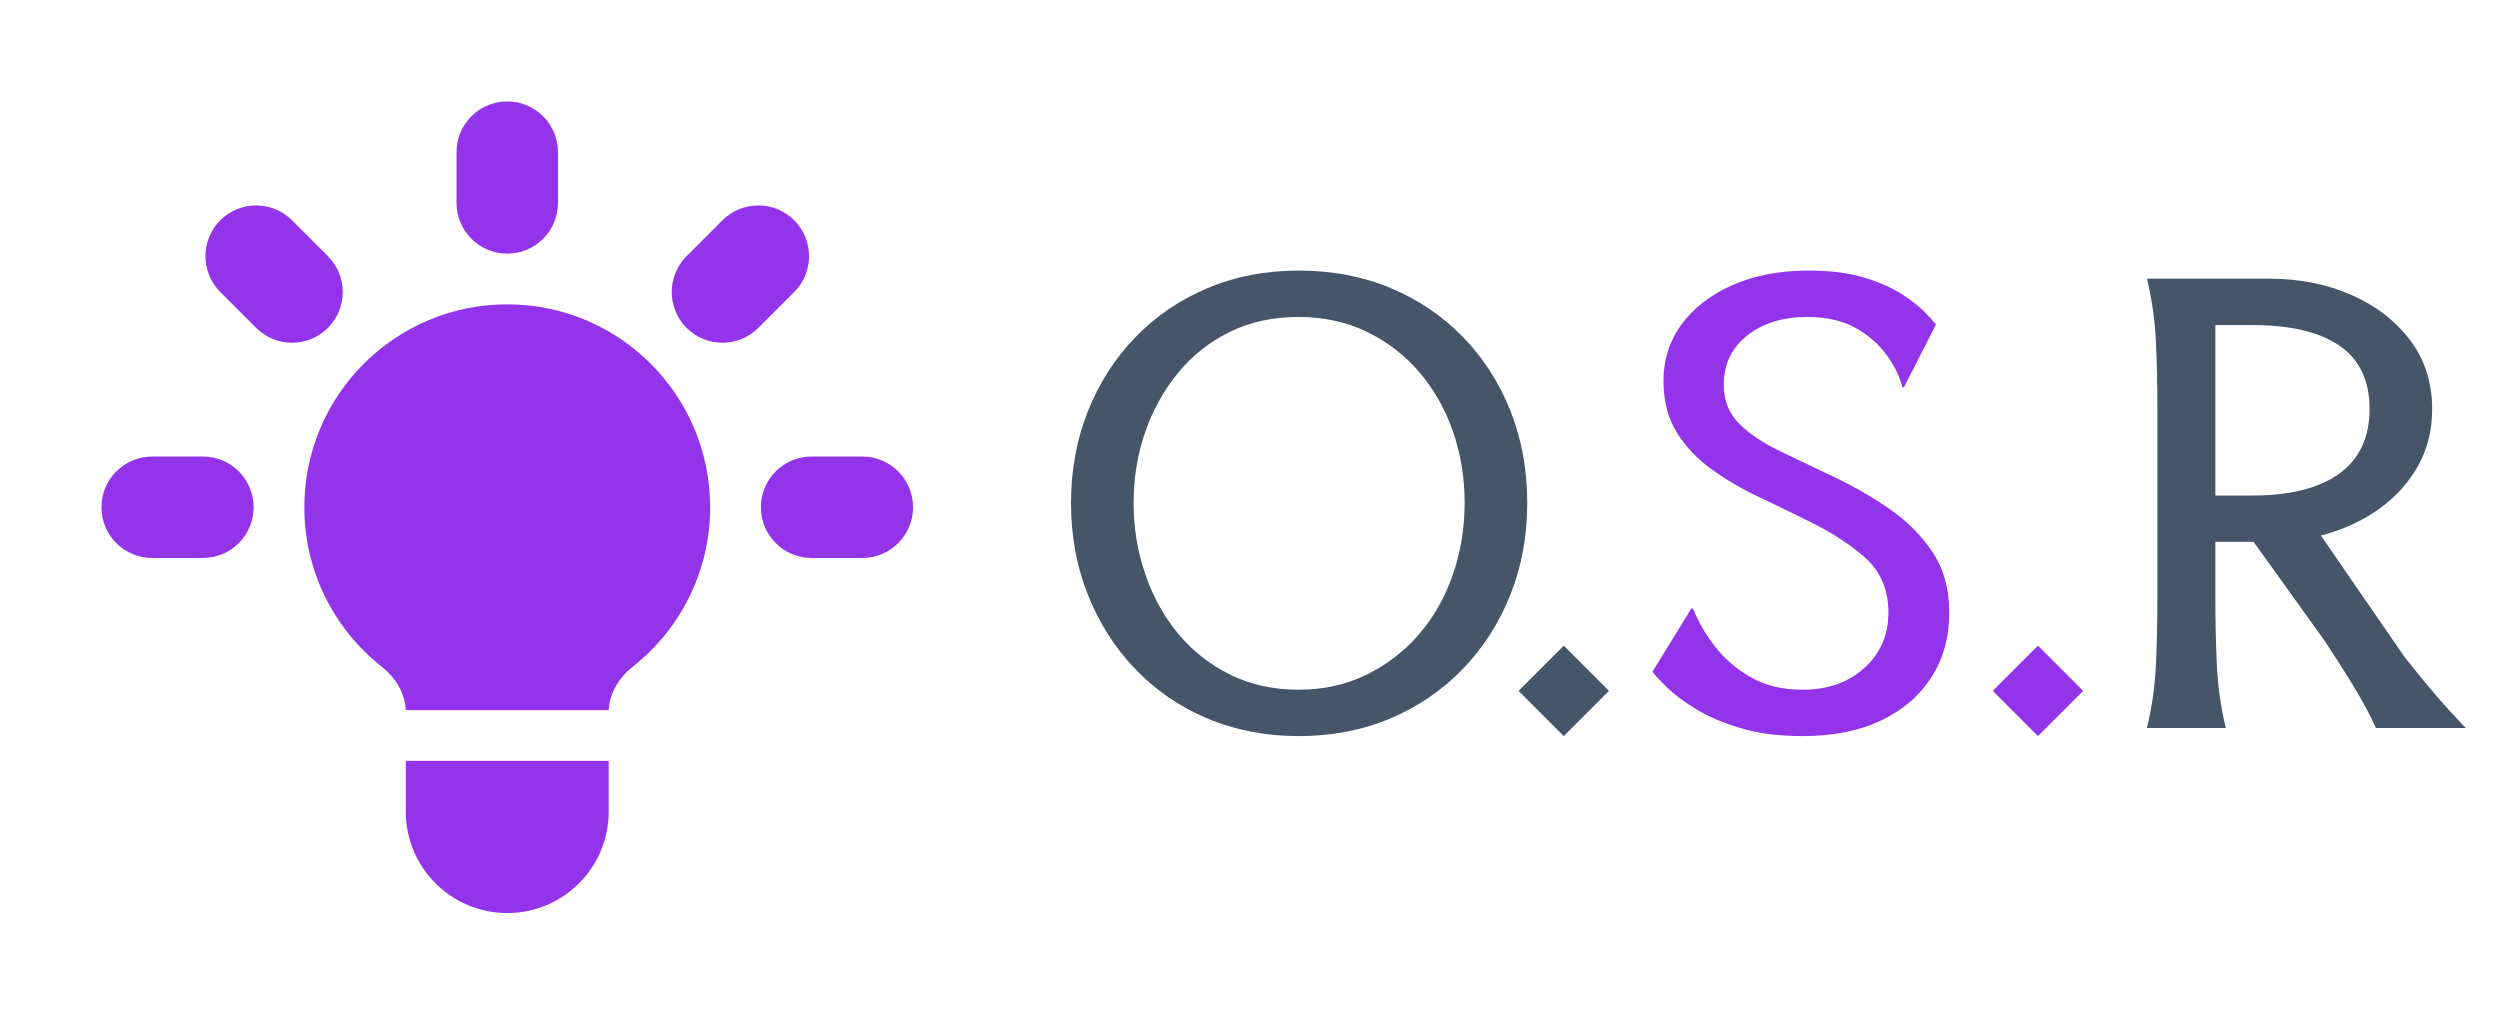
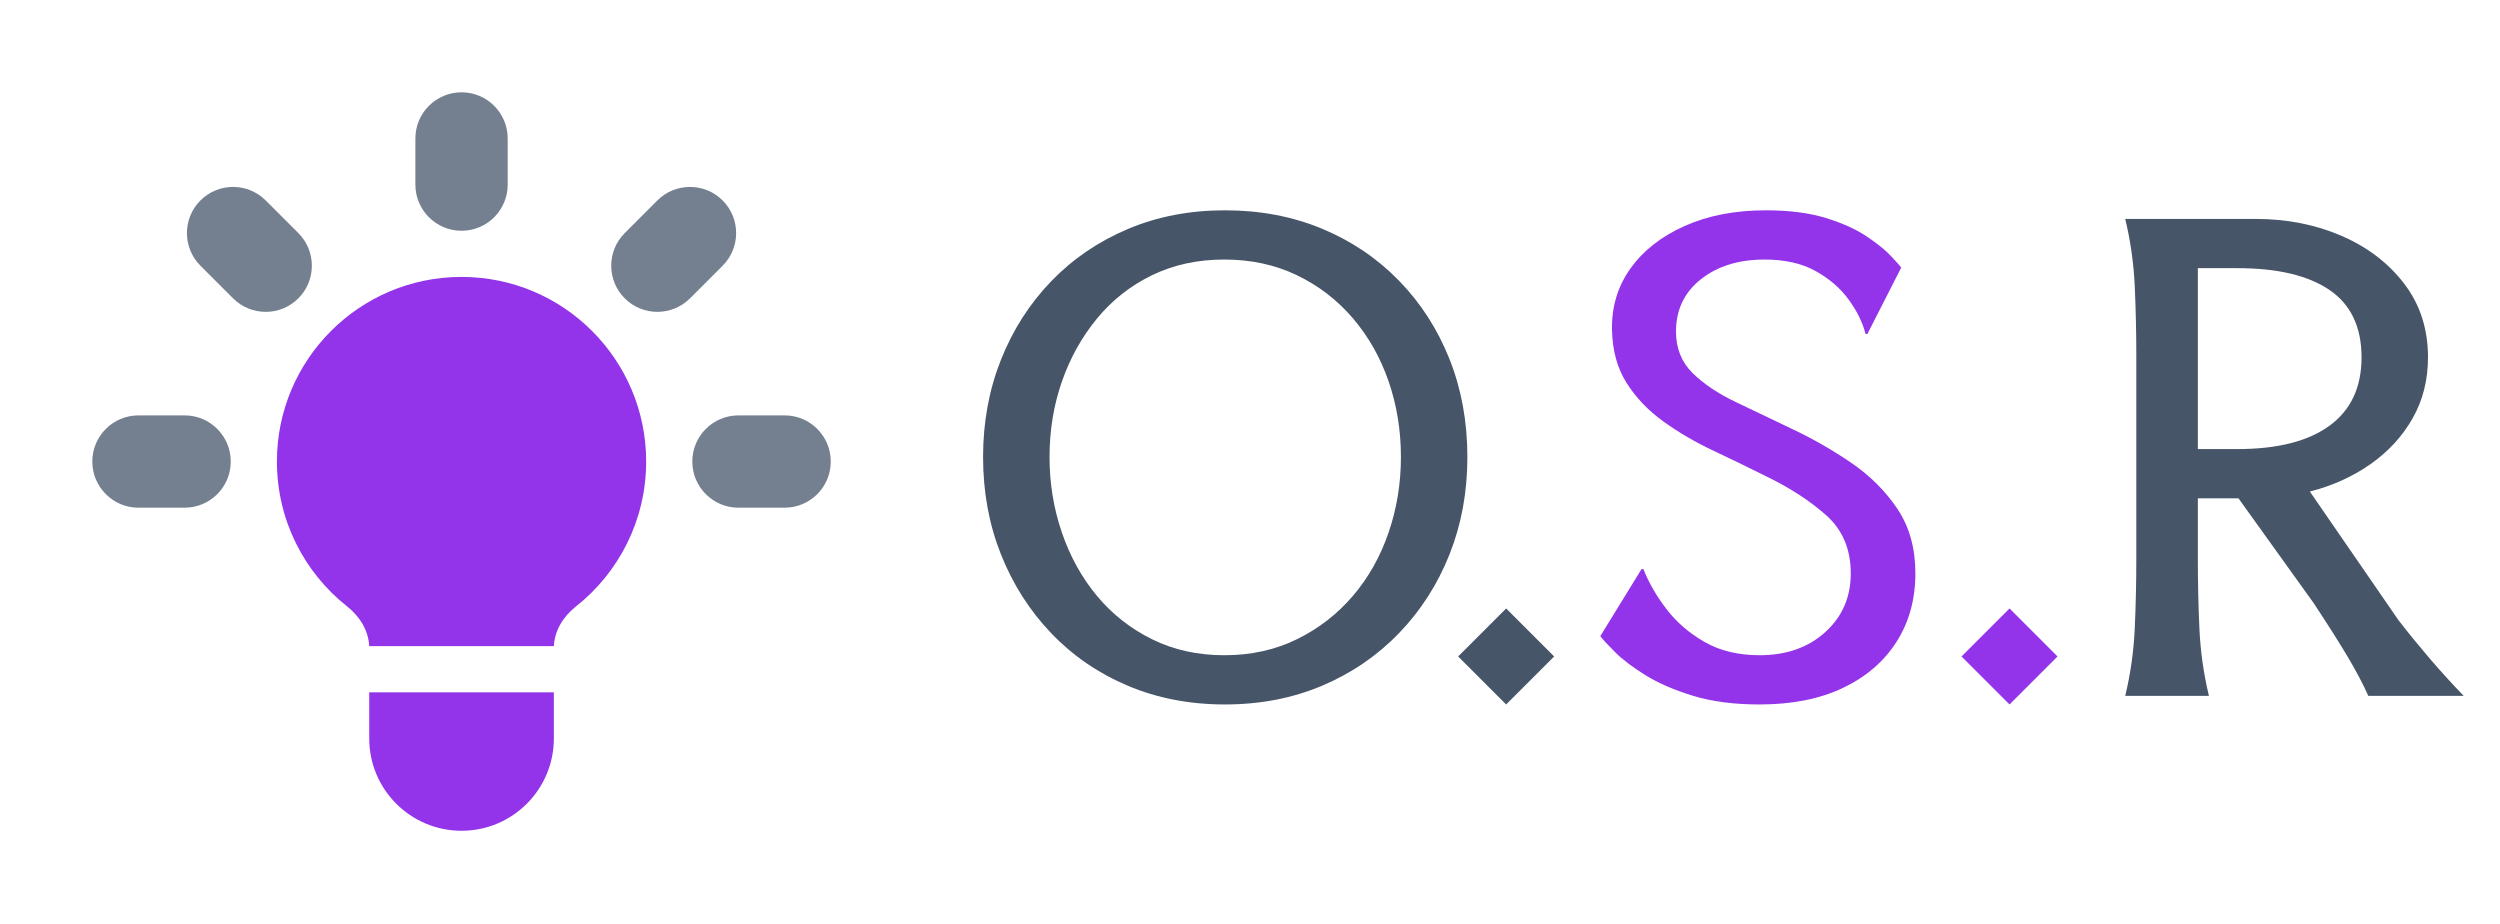
- <svg xmlns="http://www.w3.org/2000/svg" width="138" height="56" viewBox="0 0 138 56" fill="none">
+ <svg xmlns="http://www.w3.org/2000/svg" width="130" height="48" viewBox="0 0 130 48" fill="none">
  <g>
+     <rect width="130" height="48" fill-rule="evenodd" />
    <g>
      <g>
-         <rect width="56" height="56" />
-         <g transform="translate(5.6 5.6)">
-           <path d="M5.6 2.8C5.6 1.254 4.346 0 2.8 0C1.254 0 0 1.254 0 2.8C0 2.8 0 5.6 0 5.6C0 7.146 1.254 8.4 2.8 8.4C4.346 8.4 5.6 7.146 5.6 5.6C5.6 5.6 5.6 2.8 5.6 2.8Z" fill="#9333EA" fill-rule="evenodd" transform="translate(19.6 0)" />
-           <path d="M6.76 4.78C7.853 3.686 7.853 1.914 6.76 0.82C5.666 -0.273 3.893 -0.273 2.8 0.82C2.8 0.82 0.82 2.8 0.82 2.8C-0.273 3.893 -0.273 5.666 0.82 6.76C1.913 7.853 3.686 7.853 4.78 6.76C4.78 6.76 6.76 4.78 6.76 4.78Z" fill="#9333EA" fill-rule="evenodd" transform="translate(31.48 5.74)" />
-           <path d="M8.4 2.8C8.4 4.346 7.146 5.6 5.6 5.6C5.6 5.6 2.8 5.6 2.8 5.6C1.254 5.6 0 4.346 0 2.8C0 1.254 1.254 0 2.8 0C2.8 0 5.6 0 5.6 0C7.146 0 8.4 1.254 8.4 2.8Z" fill="#9333EA" fill-rule="evenodd" transform="translate(36.4 19.6)" />
-           <path d="M2.8 6.76C3.893 7.853 5.666 7.853 6.76 6.76C7.853 5.666 7.853 3.893 6.76 2.8C6.76 2.8 4.78 0.82 4.78 0.82C3.686 -0.273 1.914 -0.273 0.82 0.82C-0.273 1.914 -0.273 3.686 0.82 4.78C0.82 4.78 2.8 6.76 2.8 6.76Z" fill="#9333EA" fill-rule="evenodd" transform="translate(5.74 5.74)" />
-           <path d="M8.4 2.8C8.4 4.346 7.146 5.6 5.6 5.6C5.6 5.6 2.8 5.6 2.8 5.6C1.254 5.6 0 4.346 0 2.8C0 1.254 1.254 0 2.8 0C2.8 0 5.6 0 5.6 0C7.146 0 8.4 1.254 8.4 2.8Z" fill="#9333EA" fill-rule="evenodd" transform="translate(0 19.6)" />
-           <path d="M0 0L11.2 0C11.2 0 11.2 2.8 11.2 2.8C11.2 5.893 8.693 8.4 5.6 8.4C2.507 8.4 0 5.893 0 2.8C0 2.8 0 0 0 0Z" fill="#9333EA" fill-rule="evenodd" transform="translate(16.8 36.4)" />
-           <path d="M16.802 22.4C16.843 21.447 17.381 20.59 18.135 19.995C20.733 17.944 22.4 14.767 22.4 11.2C22.4 5.014 17.386 0 11.2 0C5.014 0 0 5.014 0 11.2C0 14.767 1.667 17.944 4.265 19.995C5.019 20.59 5.557 21.447 5.598 22.4C5.598 22.4 16.802 22.4 16.802 22.4Z" fill="#9333EA" fill-rule="evenodd" transform="translate(11.2 11.2)" />
+         <rect width="48" height="48" />
+         <g transform="translate(4.8 4.8)">
+           <path d="M4.8 2.4C4.8 1.075 3.726 0 2.4 0C1.075 0 0 1.075 0 2.4C0 2.4 0 4.8 0 4.8C0 6.125 1.075 7.2 2.4 7.2C3.726 7.2 4.8 6.125 4.8 4.8C4.8 4.8 4.8 2.4 4.8 2.4Z" fill="#748090" fill-rule="evenodd" transform="translate(16.8 0)" />
+           <path d="M5.794 4.097C6.731 3.16 6.731 1.64 5.794 0.703C4.857 -0.234 3.337 -0.234 2.4 0.703C2.4 0.703 0.703 2.4 0.703 2.4C-0.234 3.337 -0.234 4.857 0.703 5.794C1.64 6.731 3.16 6.731 4.097 5.794C4.097 5.794 5.794 4.097 5.794 4.097Z" fill="#748090" fill-rule="evenodd" transform="translate(26.983 4.92)" />
+           <path d="M7.2 2.4C7.2 3.726 6.126 4.8 4.8 4.8C4.8 4.8 2.4 4.8 2.4 4.8C1.074 4.8 0 3.726 0 2.4C0 1.075 1.074 0 2.4 0C2.4 0 4.8 0 4.8 0C6.126 0 7.2 1.075 7.2 2.4Z" fill="#748090" fill-rule="evenodd" transform="translate(31.2 16.8)" />
+           <path d="M2.4 5.794C3.337 6.731 4.857 6.731 5.794 5.794C6.731 4.857 6.731 3.337 5.794 2.4C5.794 2.4 4.097 0.703 4.097 0.703C3.16 -0.234 1.64 -0.234 0.703 0.703C-0.234 1.64 -0.234 3.16 0.703 4.097C0.703 4.097 2.4 5.794 2.4 5.794Z" fill="#748090" fill-rule="evenodd" transform="translate(4.92 4.92)" />
+           <path d="M7.2 2.4C7.2 3.726 6.125 4.8 4.8 4.8C4.8 4.8 2.4 4.8 2.4 4.8C1.075 4.8 0 3.726 0 2.4C0 1.075 1.075 0 2.4 0C2.4 0 4.8 0 4.8 0C6.125 0 7.2 1.075 7.2 2.4Z" fill="#748090" fill-rule="evenodd" transform="translate(0 16.8)" />
+           <path d="M0 0L9.6 0C9.6 0 9.6 2.4 9.6 2.4C9.6 5.051 7.451 7.2 4.8 7.2C2.149 7.2 0 5.051 0 2.4C0 2.4 0 0 0 0Z" fill="#9333EA" fill-rule="evenodd" transform="translate(14.4 31.2)" />
+           <path d="M14.402 19.2C14.437 18.383 14.898 17.649 15.544 17.139C17.771 15.381 19.2 12.657 19.2 9.6C19.2 4.298 14.902 0 9.6 0C4.298 0 0 4.298 0 9.6C0 12.657 1.429 15.381 3.656 17.139C4.302 17.649 4.763 18.383 4.798 19.2C4.798 19.2 14.402 19.2 14.402 19.2Z" fill="#9333EA" fill-rule="evenodd" transform="translate(9.6 9.6)" />
        </g>
      </g>
    </g>
-     <g transform="translate(58 7)">
+     <g transform="translate(50 3)">
      <path d="M13.696 33.632Q10.944 33.632 8.64 32.656Q6.336 31.68 4.656 29.92Q2.976 28.16 2.048 25.824Q1.12 23.488 1.12 20.768Q1.12 18.048 2.048 15.712Q2.976 13.376 4.656 11.632Q6.336 9.888 8.64 8.912Q10.944 7.936 13.696 7.936Q16.448 7.936 18.752 8.896Q21.056 9.856 22.752 11.6Q24.448 13.344 25.376 15.68Q26.304 18.016 26.304 20.768Q26.304 23.488 25.376 25.824Q24.448 28.16 22.752 29.92Q21.056 31.68 18.752 32.656Q16.448 33.632 13.696 33.632ZM13.664 31.072Q15.744 31.072 17.44 30.24Q19.136 29.408 20.352 27.984Q21.568 26.56 22.208 24.688Q22.848 22.816 22.848 20.768Q22.848 18.688 22.208 16.832Q21.568 14.976 20.352 13.552Q19.136 12.128 17.44 11.312Q15.744 10.496 13.664 10.496Q11.584 10.496 9.904 11.312Q8.224 12.128 7.04 13.568Q5.856 15.008 5.216 16.848Q4.576 18.688 4.576 20.768Q4.576 22.816 5.216 24.688Q5.856 26.56 7.04 27.984Q8.224 29.408 9.904 30.24Q11.584 31.072 13.664 31.072ZM28.32 28.64L30.816 31.136L28.32 33.632L25.824 31.136L28.32 28.64Z" fill="#475569" />
      <path d="M16.768 10.912L15.008 14.368L14.912 14.368Q14.688 13.472 14.032 12.576Q13.376 11.68 12.304 11.088Q11.232 10.496 9.664 10.496Q7.648 10.496 6.352 11.52Q5.056 12.544 5.056 14.24Q5.056 15.552 5.92 16.4Q6.784 17.248 8.16 17.904Q9.536 18.56 11.072 19.296Q12.704 20.064 14.176 21.072Q15.648 22.08 16.576 23.472Q17.504 24.864 17.504 26.816Q17.504 28.832 16.528 30.368Q15.552 31.904 13.744 32.768Q11.936 33.632 9.408 33.632Q7.424 33.632 5.952 33.184Q4.48 32.736 3.472 32.112Q2.464 31.488 1.888 30.912Q1.312 30.336 1.12 30.08L3.264 26.592L3.36 26.592Q3.776 27.648 4.56 28.672Q5.344 29.696 6.544 30.384Q7.744 31.072 9.408 31.072Q11.488 31.072 12.816 29.872Q14.144 28.672 14.144 26.816Q14.144 24.928 12.864 23.792Q11.584 22.656 9.728 21.76Q8.384 21.088 6.992 20.432Q5.6 19.776 4.416 18.928Q3.232 18.08 2.496 16.928Q1.76 15.776 1.728 14.144Q1.696 12.352 2.688 10.96Q3.68 9.568 5.504 8.752Q7.328 7.936 9.728 7.936Q11.552 7.936 12.848 8.336Q14.144 8.736 14.976 9.296Q15.808 9.856 16.24 10.32Q16.672 10.784 16.768 10.912ZM22.4 28.64L24.896 31.136L22.4 33.632L19.904 31.136L22.4 28.64Z" transform="translate(32.096 0)" fill="#9333EA" />
      <path d="M9.024 8.384Q11.456 8.384 13.488 9.264Q15.52 10.144 16.752 11.76Q17.984 13.376 17.984 15.584Q17.984 17.344 17.184 18.752Q16.384 20.16 14.992 21.136Q13.6 22.112 11.84 22.56L16.448 29.248Q17.216 30.24 18.064 31.232Q18.912 32.224 19.84 33.184L14.88 33.184Q14.464 32.256 13.808 31.152Q13.152 30.048 12.032 28.352L8.128 22.912L6.016 22.912L6.016 26.08Q6.016 27.872 6.096 29.664Q6.176 31.456 6.592 33.184L2.24 33.184Q2.656 31.456 2.736 29.664Q2.816 27.872 2.816 26.08L2.816 15.488Q2.816 13.696 2.736 11.904Q2.656 10.112 2.24 8.384L9.024 8.384ZM6.016 20.352L8.064 20.352Q11.2 20.352 12.864 19.136Q14.528 17.92 14.528 15.584Q14.528 13.216 12.864 12.08Q11.2 10.944 8.064 10.944L6.016 10.944L6.016 20.352Z" transform="translate(58.272 0)" fill="#475569" />
    </g>
  </g>
</svg>
